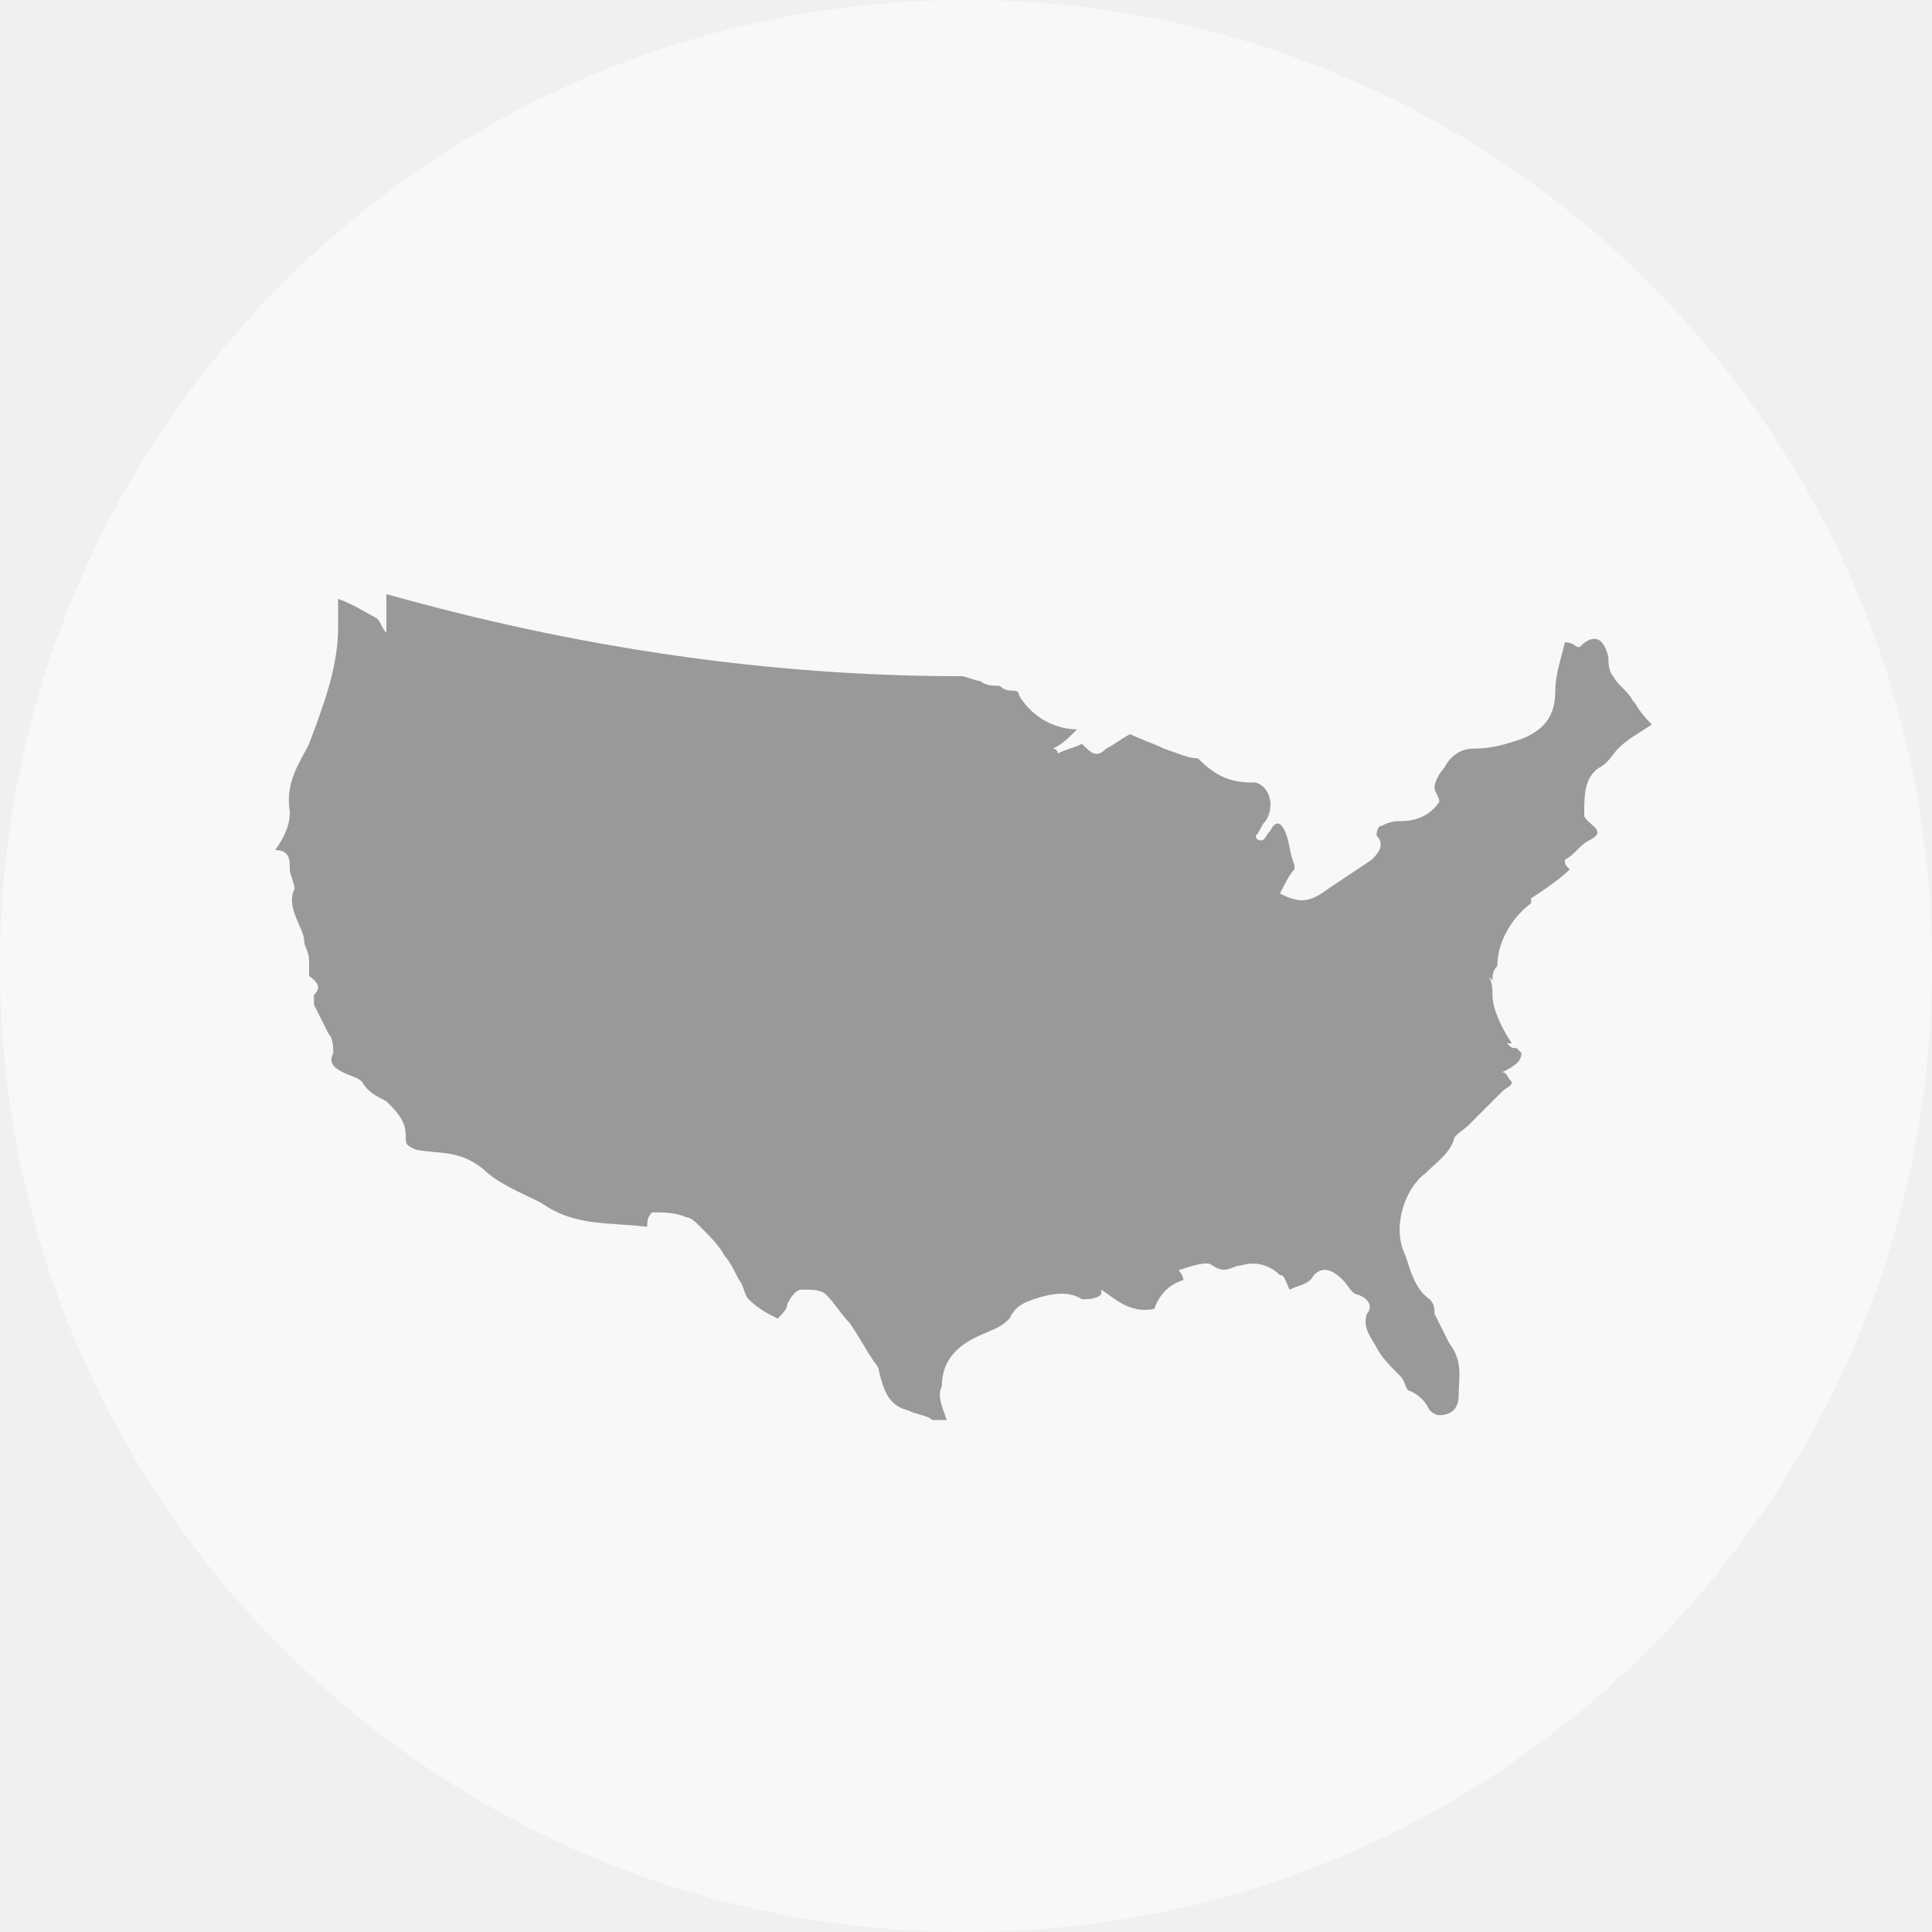
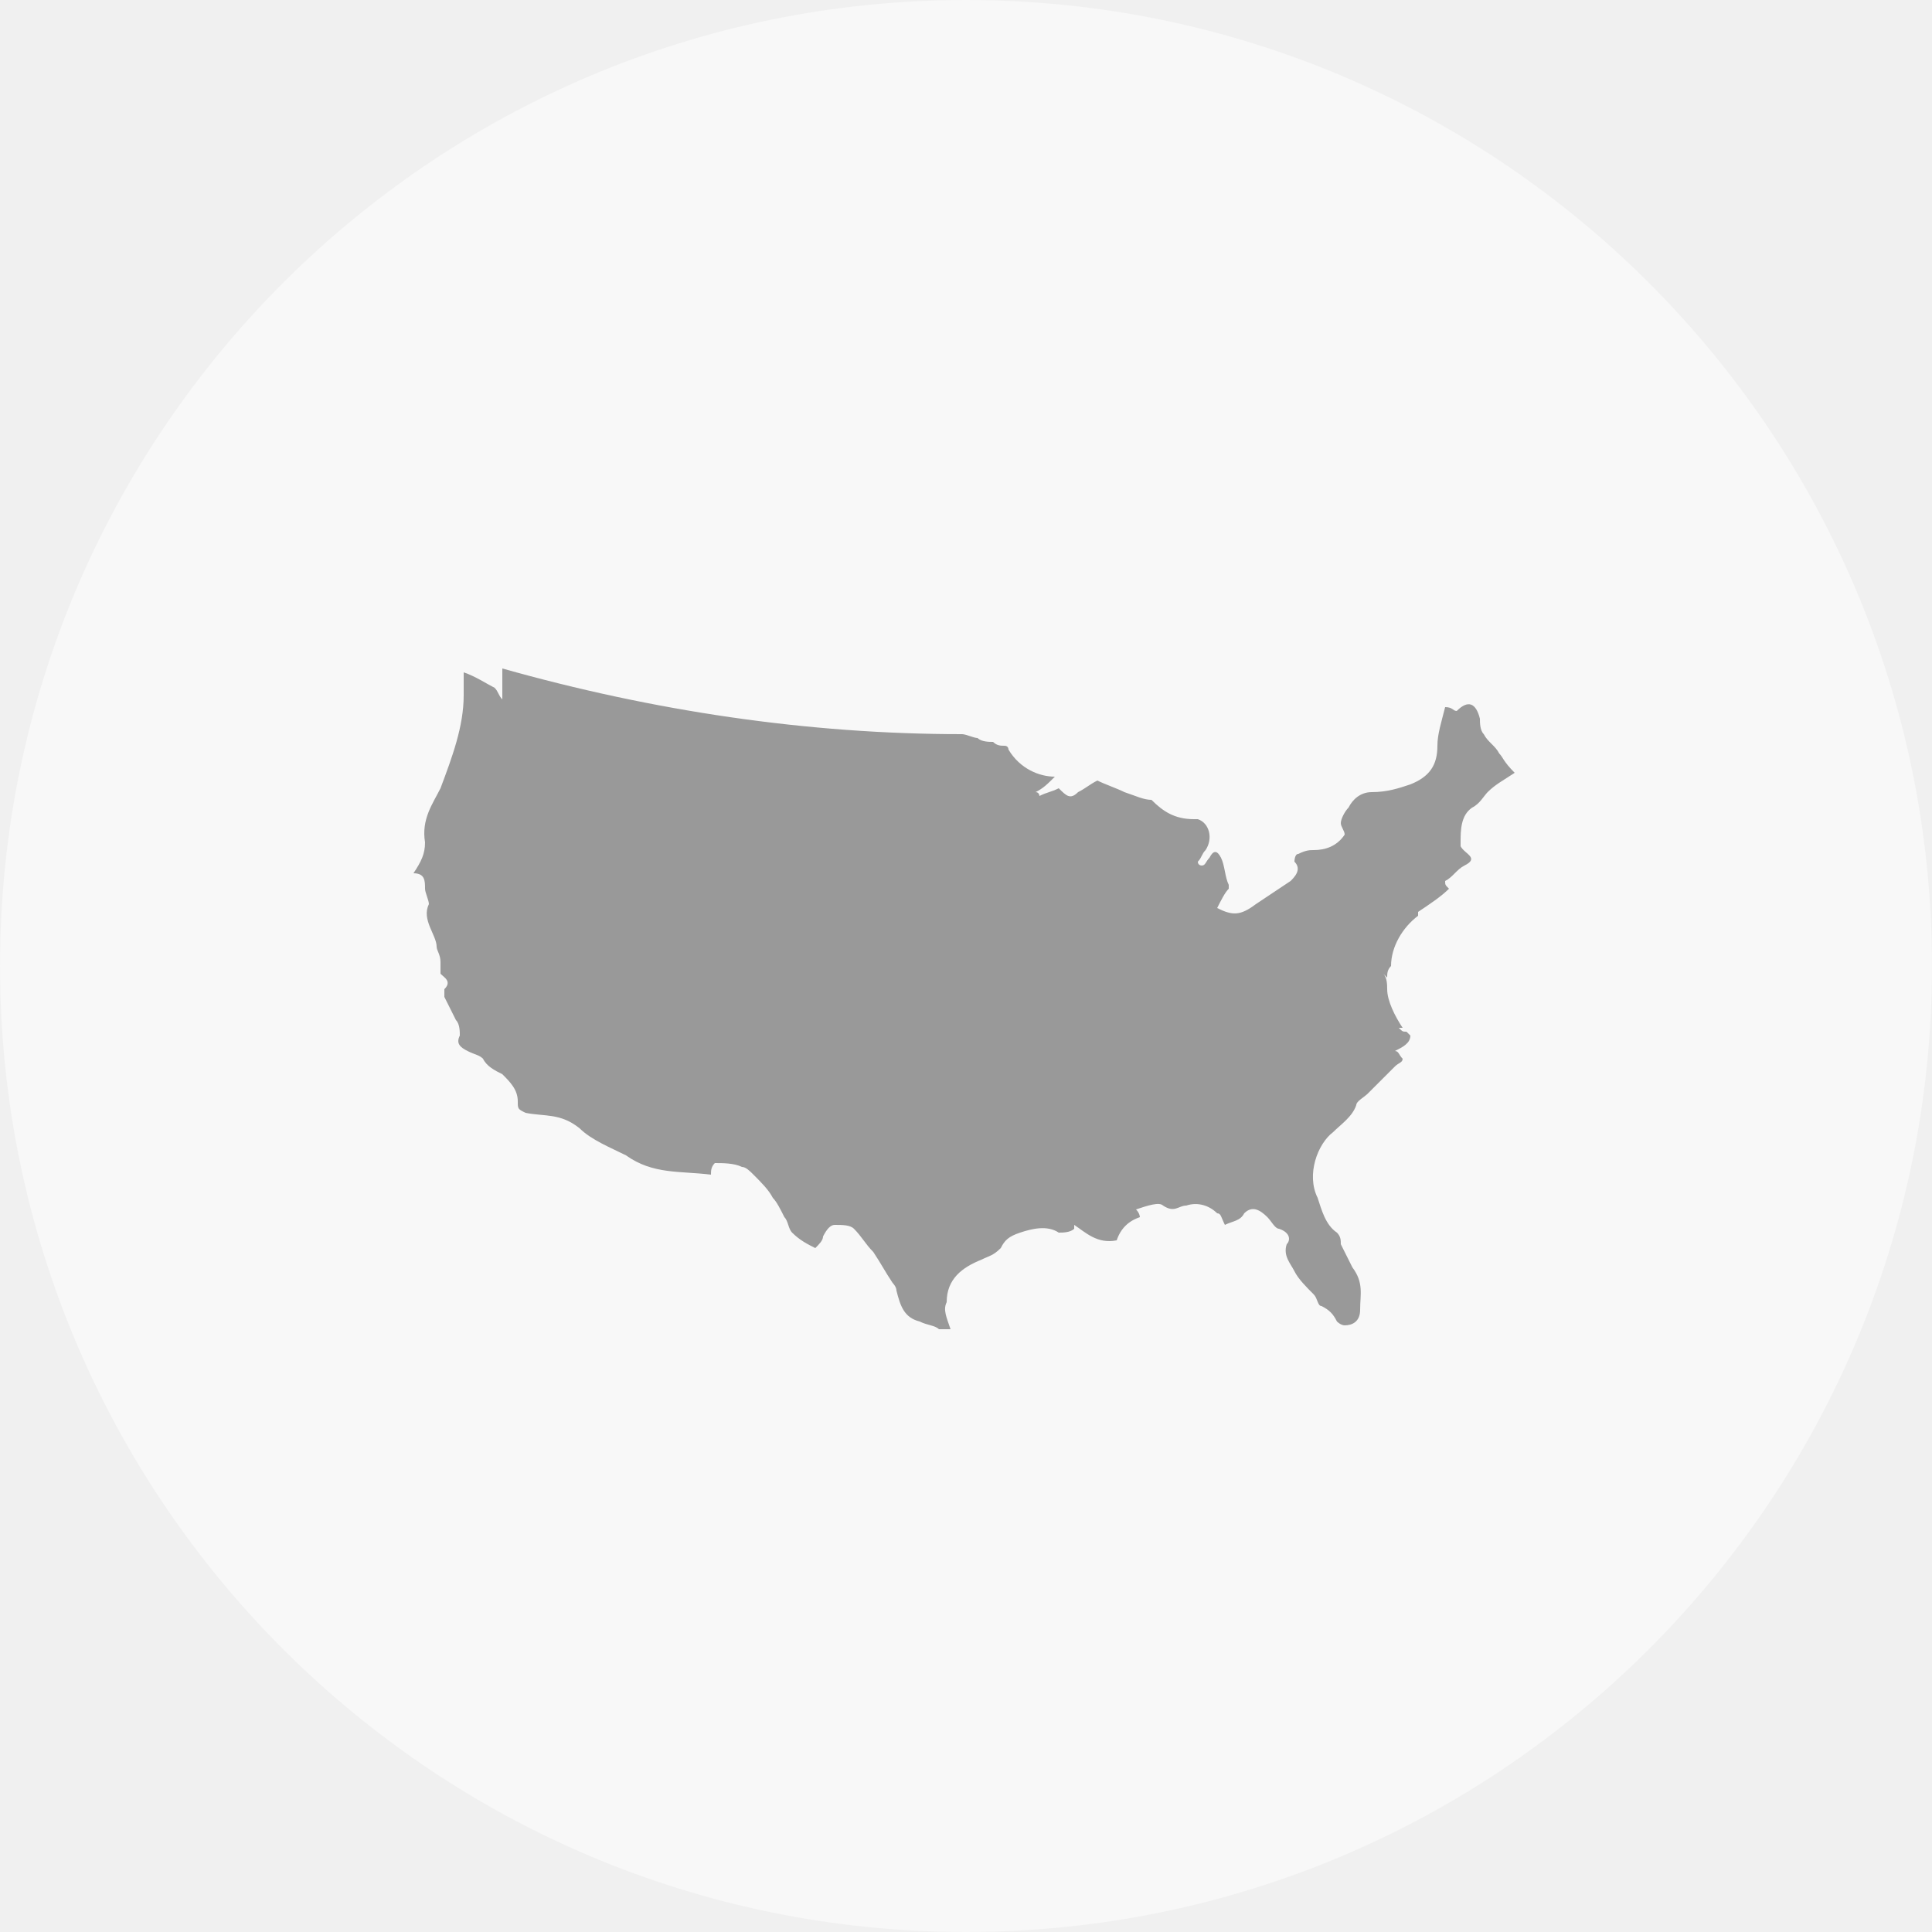
- <svg xmlns="http://www.w3.org/2000/svg" version="1.0" id="Layer_1" x="0px" y="0px" width="40px" height="40px" viewBox="0 0 40 40" style="enable-background:new 0 0 40 40;" xml:space="preserve">
+ <svg xmlns="http://www.w3.org/2000/svg" version="1.0" id="Layer_1" x="0px" y="0px" width="50px" height="50px" viewBox="0 0 50 50" style="enable-background:new 0 0 50 50;" xml:space="preserve">
  <style type="text/css">
	.st0{opacity:0.5;}
	.st1{fill:#FFFFFF;}
- 	.st2{fill:#999999;}
+ 	.st2{display:none;}
+ 	.st3{display:inline;fill:#999999;}
+ 	.st4{fill:#999999;}
</style>
  <g class="st0">
-     <circle class="st1" cx="20" cy="20" r="20" />
+     <circle class="st1" cx="25" cy="25" r="25" />
+   </g>
+   <g class="st2">
+     <circle class="st3" cx="18.1" cy="19.7" r="1.6" />
+     <path class="st3" d="M22.9,21.3h9.6c0.6,0,1.1-0.5,1.1-1.1s-0.5-1.1-1.1-1.1h-9.6c-0.6,0-1.1,0.5-1.1,1.1S22.3,21.3,22.9,21.3z" />
+     <circle class="st3" cx="18.1" cy="25" r="1.6" />
+     <path class="st3" d="M32.4,24.5h-9.6c-0.6,0-1.1,0.5-1.1,1.1s0.5,1.1,1.1,1.1h9.6c0.6,0,1.1-0.5,1.1-1.1S33,24.5,32.4,24.5z" />
+     <circle class="st3" cx="18.1" cy="30.3" r="1.6" />
+     <path class="st3" d="M32.4,29.8h-9.6c-0.6,0-1.1,0.5-1.1,1.1s0.5,1.1,1.1,1.1h9.6c0.6,0,1.1-0.5,1.1-1.1S33,29.8,32.4,29.8z" />
  </g>
  <g>
-     <path class="st2" d="M33.8,14.5c-0.1-0.2-0.3-0.3-0.4-0.5c-0.1-0.1-0.1-0.3-0.1-0.4c-0.1-0.4-0.3-0.5-0.6-0.2   c-0.1,0-0.1-0.1-0.3-0.1c-0.1,0.4-0.2,0.7-0.2,1c0,0.5-0.2,0.8-0.7,1c-0.3,0.1-0.6,0.2-1,0.2c-0.3,0-0.5,0.2-0.6,0.4   c-0.1,0.1-0.2,0.3-0.2,0.4s0.1,0.2,0.1,0.3C29.6,16.9,29.3,17,29,17c-0.1,0-0.2,0-0.4,0.1c-0.1,0-0.1,0.2-0.1,0.2   c0.2,0.2,0,0.4-0.1,0.5c-0.3,0.2-0.6,0.4-0.9,0.6c-0.4,0.3-0.6,0.3-1,0.1c0.1-0.2,0.2-0.4,0.3-0.5v-0.1c-0.1-0.2-0.1-0.5-0.2-0.7   s-0.2-0.2-0.3,0c-0.1,0.1-0.1,0.2-0.2,0.2c0,0-0.1,0-0.1-0.1c0.1-0.1,0.1-0.2,0.2-0.3c0.2-0.3,0.1-0.7-0.2-0.8h-0.1   c-0.5,0-0.8-0.2-1.1-0.5c-0.2,0-0.4-0.1-0.7-0.2c-0.2-0.1-0.5-0.2-0.7-0.3c-0.2,0.1-0.3,0.2-0.5,0.3c-0.2,0.2-0.3,0.1-0.5-0.1   c-0.2,0.1-0.3,0.1-0.5,0.2c0,0,0-0.1-0.1-0.1c0.2-0.1,0.3-0.2,0.5-0.4c-0.4,0-0.9-0.2-1.2-0.7c0,0,0-0.1-0.1-0.1s-0.2,0-0.3-0.1   c-0.1,0-0.3,0-0.4-0.1c-0.1,0-0.3-0.1-0.4-0.1c-4,0-8-0.6-11.9-1.7v0.8c-0.1-0.1-0.1-0.2-0.2-0.3c-0.2-0.1-0.5-0.3-0.8-0.4   c0,0.2,0,0.4,0,0.6c0,0.8-0.3,1.6-0.6,2.4c-0.2,0.4-0.5,0.8-0.4,1.4c0,0.3-0.1,0.5-0.3,0.8C6,17.6,6,17.8,6,18   c0,0.1,0.1,0.3,0.1,0.4c-0.2,0.4,0.2,0.8,0.2,1.1l0,0c0,0.1,0.1,0.2,0.1,0.4c0,0.1,0,0.3,0,0.3c0.1,0.1,0.3,0.2,0.1,0.4   c0,0,0,0.1,0,0.2c0.1,0.2,0.2,0.4,0.3,0.6c0.1,0.1,0.1,0.3,0.1,0.4c-0.1,0.2,0,0.3,0.2,0.4s0.3,0.1,0.4,0.2   c0.1,0.2,0.3,0.3,0.5,0.4c0.2,0.2,0.4,0.4,0.4,0.7c0,0.2,0,0.2,0.2,0.3c0.5,0.1,0.9,0,1.4,0.4c0.3,0.3,0.8,0.5,1.2,0.7   c0.7,0.5,1.4,0.4,2.2,0.5c0-0.1,0-0.2,0.1-0.3c0.2,0,0.5,0,0.7,0.1c0.1,0,0.2,0.1,0.3,0.2c0.2,0.2,0.4,0.4,0.5,0.6   c0.1,0.1,0.2,0.3,0.3,0.5c0.1,0.1,0.1,0.3,0.2,0.4c0.2,0.2,0.4,0.3,0.6,0.4c0.1-0.1,0.2-0.2,0.2-0.3c0.1-0.2,0.2-0.3,0.3-0.3   c0.2,0,0.4,0,0.5,0.1c0.2,0.2,0.3,0.4,0.5,0.6c0.2,0.3,0.3,0.5,0.5,0.8c0,0,0.1,0.1,0.1,0.2c0.1,0.4,0.2,0.7,0.6,0.8   c0.2,0.1,0.4,0.1,0.5,0.2c0.1,0,0.2,0,0.3,0c-0.1-0.3-0.2-0.5-0.1-0.7c0-0.6,0.4-0.9,0.9-1.1c0.2-0.1,0.3-0.1,0.5-0.3   c0.1-0.2,0.2-0.3,0.5-0.4s0.7-0.2,1,0c0.1,0,0.3,0,0.4-0.1v-0.1c0.3,0.2,0.6,0.5,1.1,0.4c0.1-0.3,0.3-0.5,0.6-0.6   c0,0,0-0.1-0.1-0.2c0.3-0.1,0.6-0.2,0.7-0.1c0.3,0.2,0.4,0,0.6,0c0.3-0.1,0.6,0,0.8,0.2c0.1,0,0.1,0.1,0.2,0.3   c0.2-0.1,0.4-0.1,0.5-0.3c0.2-0.2,0.4-0.1,0.6,0.1c0.1,0.1,0.2,0.3,0.3,0.3c0.3,0.1,0.3,0.3,0.2,0.4c-0.1,0.3,0.1,0.5,0.2,0.7   s0.3,0.4,0.5,0.6c0.1,0.1,0.1,0.3,0.2,0.3c0.2,0.1,0.3,0.2,0.4,0.4c0,0,0.1,0.1,0.2,0.1c0.2,0,0.4-0.1,0.4-0.4   c0-0.4,0.1-0.7-0.2-1.1c-0.1-0.2-0.2-0.4-0.3-0.6c0-0.1,0-0.2-0.1-0.3c-0.3-0.2-0.4-0.6-0.5-0.9c-0.3-0.6,0-1.4,0.4-1.7   c0.2-0.2,0.5-0.4,0.6-0.7c0-0.1,0.2-0.2,0.3-0.3c0.1-0.1,0.2-0.2,0.2-0.2c0.2-0.2,0.3-0.3,0.5-0.5c0.1-0.1,0.2-0.1,0.2-0.2   c-0.1-0.1-0.1-0.2-0.2-0.2c0.2-0.1,0.4-0.2,0.4-0.4c0,0,0,0-0.1-0.1c-0.1,0-0.1,0-0.2-0.1h0.1c-0.2-0.3-0.4-0.7-0.4-1   c0-0.1,0-0.3-0.1-0.4l0.1,0.1c0-0.1,0-0.2,0.1-0.3l0,0c0-0.5,0.3-1,0.7-1.3v-0.1c0.3-0.2,0.6-0.4,0.8-0.6c-0.1-0.1-0.1-0.1-0.1-0.2   l0,0c0.2-0.1,0.3-0.3,0.5-0.4c0.4-0.2,0-0.3-0.1-0.5v-0.1c0-0.3,0-0.7,0.3-0.9c0.2-0.1,0.3-0.3,0.4-0.4c0.2-0.2,0.4-0.3,0.7-0.5   C33.9,14.7,33.9,14.6,33.8,14.5z" />
+     <path class="st4" d="M38.8,19.5c-0.1-0.2-0.3-0.3-0.4-0.5c-0.1-0.1-0.1-0.3-0.1-0.4c-0.1-0.4-0.3-0.5-0.6-0.2   c-0.1,0-0.1-0.1-0.3-0.1c-0.1,0.4-0.2,0.7-0.2,1c0,0.5-0.2,0.8-0.7,1c-0.3,0.1-0.6,0.2-1,0.2c-0.3,0-0.5,0.2-0.6,0.4   c-0.1,0.1-0.2,0.3-0.2,0.4c0,0.1,0.1,0.2,0.1,0.3C34.6,21.9,34.3,22,34,22c-0.1,0-0.2,0-0.4,0.1c-0.1,0-0.1,0.2-0.1,0.2   c0.2,0.2,0,0.4-0.1,0.5c-0.3,0.2-0.6,0.4-0.9,0.6c-0.4,0.3-0.6,0.3-1,0.1c0.1-0.2,0.2-0.4,0.3-0.5c0,0,0-0.1,0-0.1   c-0.1-0.2-0.1-0.5-0.2-0.7c-0.1-0.2-0.2-0.2-0.3,0c-0.1,0.1-0.1,0.2-0.2,0.2c0,0-0.1,0-0.1-0.1c0.1-0.1,0.1-0.2,0.2-0.3   c0.2-0.3,0.1-0.7-0.2-0.8c0,0-0.1,0-0.1,0c-0.5,0-0.8-0.2-1.1-0.5c-0.2,0-0.4-0.1-0.7-0.2c-0.2-0.1-0.5-0.2-0.7-0.3   c-0.2,0.1-0.3,0.2-0.5,0.3c-0.2,0.2-0.3,0.1-0.5-0.1c-0.2,0.1-0.3,0.1-0.5,0.2c0,0,0-0.1-0.1-0.1c0.2-0.1,0.3-0.2,0.5-0.4   c-0.4,0-0.9-0.2-1.2-0.7c0,0,0-0.1-0.1-0.1c-0.1,0-0.2,0-0.3-0.1c-0.1,0-0.3,0-0.4-0.1c-0.1,0-0.3-0.1-0.4-0.1c-4,0-8-0.6-11.9-1.7   v0.8c-0.1-0.1-0.1-0.2-0.2-0.3c-0.2-0.1-0.5-0.3-0.8-0.4c0,0.2,0,0.4,0,0.6c0,0.8-0.3,1.6-0.6,2.4c-0.2,0.4-0.5,0.8-0.4,1.4   c0,0.3-0.1,0.5-0.3,0.8C11,22.6,11,22.8,11,23c0,0.1,0.1,0.3,0.1,0.4c-0.2,0.4,0.2,0.8,0.2,1.1c0,0,0,0,0,0c0,0.1,0.1,0.2,0.1,0.4   c0,0.1,0,0.3,0,0.3c0.1,0.1,0.3,0.2,0.1,0.4c0,0,0,0.1,0,0.2c0.1,0.2,0.2,0.4,0.3,0.6c0.1,0.1,0.1,0.3,0.1,0.4   c-0.1,0.2,0,0.3,0.2,0.4c0.2,0.1,0.3,0.1,0.4,0.2c0.1,0.2,0.3,0.3,0.5,0.4c0.2,0.2,0.4,0.4,0.4,0.7c0,0.2,0,0.2,0.2,0.3   c0.5,0.1,0.9,0,1.4,0.4c0.3,0.3,0.8,0.5,1.2,0.7c0.7,0.5,1.4,0.4,2.2,0.5c0-0.1,0-0.2,0.1-0.3c0.2,0,0.5,0,0.7,0.1   c0.1,0,0.2,0.1,0.3,0.2c0.2,0.2,0.4,0.4,0.5,0.6c0.1,0.1,0.2,0.3,0.3,0.5c0.1,0.1,0.1,0.3,0.2,0.4c0.2,0.2,0.4,0.3,0.6,0.4   c0.1-0.1,0.2-0.2,0.2-0.3c0.1-0.2,0.2-0.3,0.3-0.3c0.2,0,0.4,0,0.5,0.1c0.2,0.2,0.3,0.4,0.5,0.6c0.2,0.3,0.3,0.5,0.5,0.8   c0,0,0.1,0.1,0.1,0.2c0.1,0.4,0.2,0.7,0.6,0.8c0.2,0.1,0.4,0.1,0.5,0.2c0.1,0,0.2,0,0.3,0c-0.1-0.3-0.2-0.5-0.1-0.7   c0-0.6,0.4-0.9,0.9-1.1c0.2-0.1,0.3-0.1,0.5-0.3c0.1-0.2,0.2-0.3,0.5-0.4c0.3-0.1,0.7-0.2,1,0c0.1,0,0.3,0,0.4-0.1c0,0,0-0.1,0-0.1   c0.3,0.2,0.6,0.5,1.1,0.4c0.1-0.3,0.3-0.5,0.6-0.6c0,0,0-0.1-0.1-0.2c0.3-0.1,0.6-0.2,0.7-0.1c0.3,0.2,0.4,0,0.6,0   c0.3-0.1,0.6,0,0.8,0.2c0.1,0,0.1,0.1,0.2,0.3c0.2-0.1,0.4-0.1,0.5-0.3c0.2-0.2,0.4-0.1,0.6,0.1c0.1,0.1,0.2,0.3,0.3,0.3   c0.3,0.1,0.3,0.3,0.2,0.4c-0.1,0.3,0.1,0.5,0.2,0.7c0.1,0.2,0.3,0.4,0.5,0.6c0.1,0.1,0.1,0.3,0.2,0.3c0.2,0.1,0.3,0.2,0.4,0.4   c0,0,0.1,0.1,0.2,0.1c0.2,0,0.4-0.1,0.4-0.4c0-0.4,0.1-0.7-0.2-1.1c-0.1-0.2-0.2-0.4-0.3-0.6c0-0.1,0-0.2-0.1-0.3   c-0.3-0.2-0.4-0.6-0.5-0.9c-0.3-0.6,0-1.4,0.4-1.7c0.2-0.2,0.5-0.4,0.6-0.7c0-0.1,0.2-0.2,0.3-0.3c0.1-0.1,0.2-0.2,0.2-0.2   c0.2-0.2,0.3-0.3,0.5-0.5c0.1-0.1,0.2-0.1,0.2-0.2c-0.1-0.1-0.1-0.2-0.2-0.2c0.2-0.1,0.4-0.2,0.4-0.4c0,0,0,0-0.1-0.1   c-0.1,0-0.1,0-0.2-0.1c0,0,0.1,0,0.1,0c-0.2-0.3-0.4-0.7-0.4-1c0-0.1,0-0.3-0.1-0.4c0,0,0.1,0.1,0.1,0.1c0-0.1,0-0.2,0.1-0.3   c0,0,0,0,0,0c0-0.5,0.3-1,0.7-1.3c0,0,0-0.1,0-0.1c0.3-0.2,0.6-0.4,0.8-0.6c-0.1-0.1-0.1-0.1-0.1-0.2c0,0,0,0,0,0   c0.2-0.1,0.3-0.3,0.5-0.4c0.4-0.2,0-0.3-0.1-0.5c0,0,0-0.1,0-0.1c0-0.3,0-0.7,0.3-0.9c0.2-0.1,0.3-0.3,0.4-0.4   c0.2-0.2,0.4-0.3,0.7-0.5C38.9,19.7,38.9,19.6,38.8,19.5z" />
  </g>
</svg>
